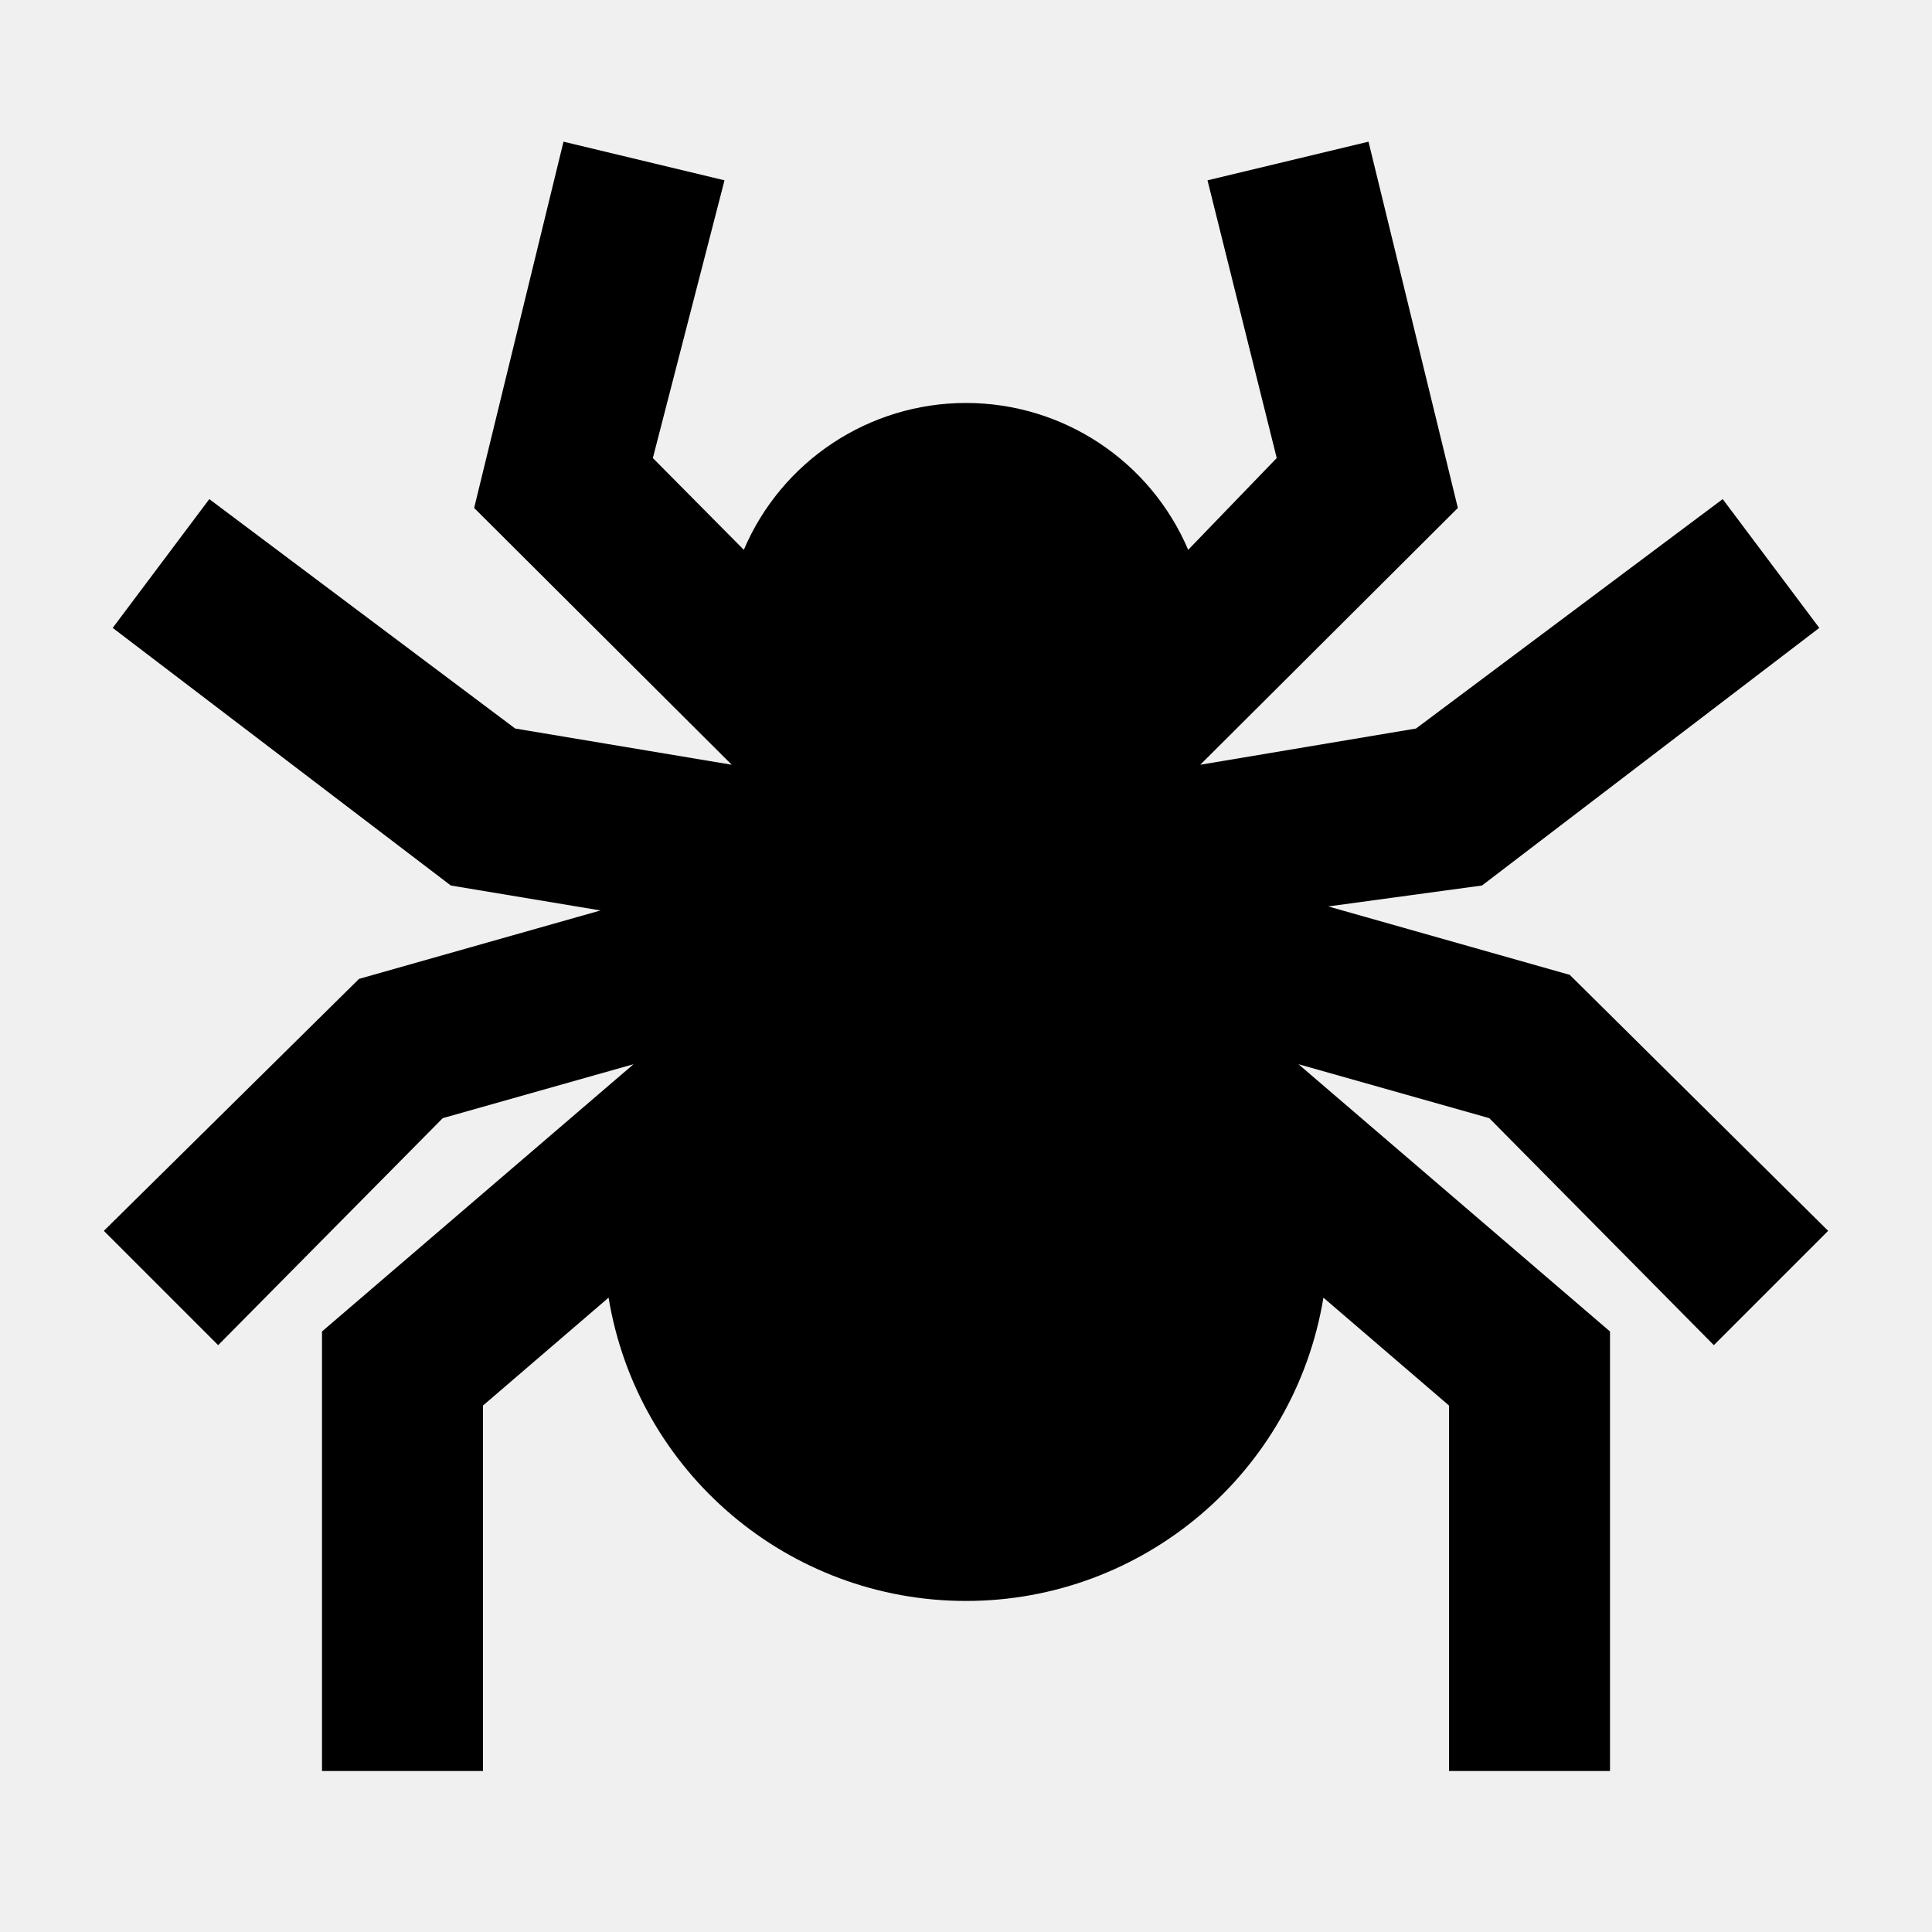
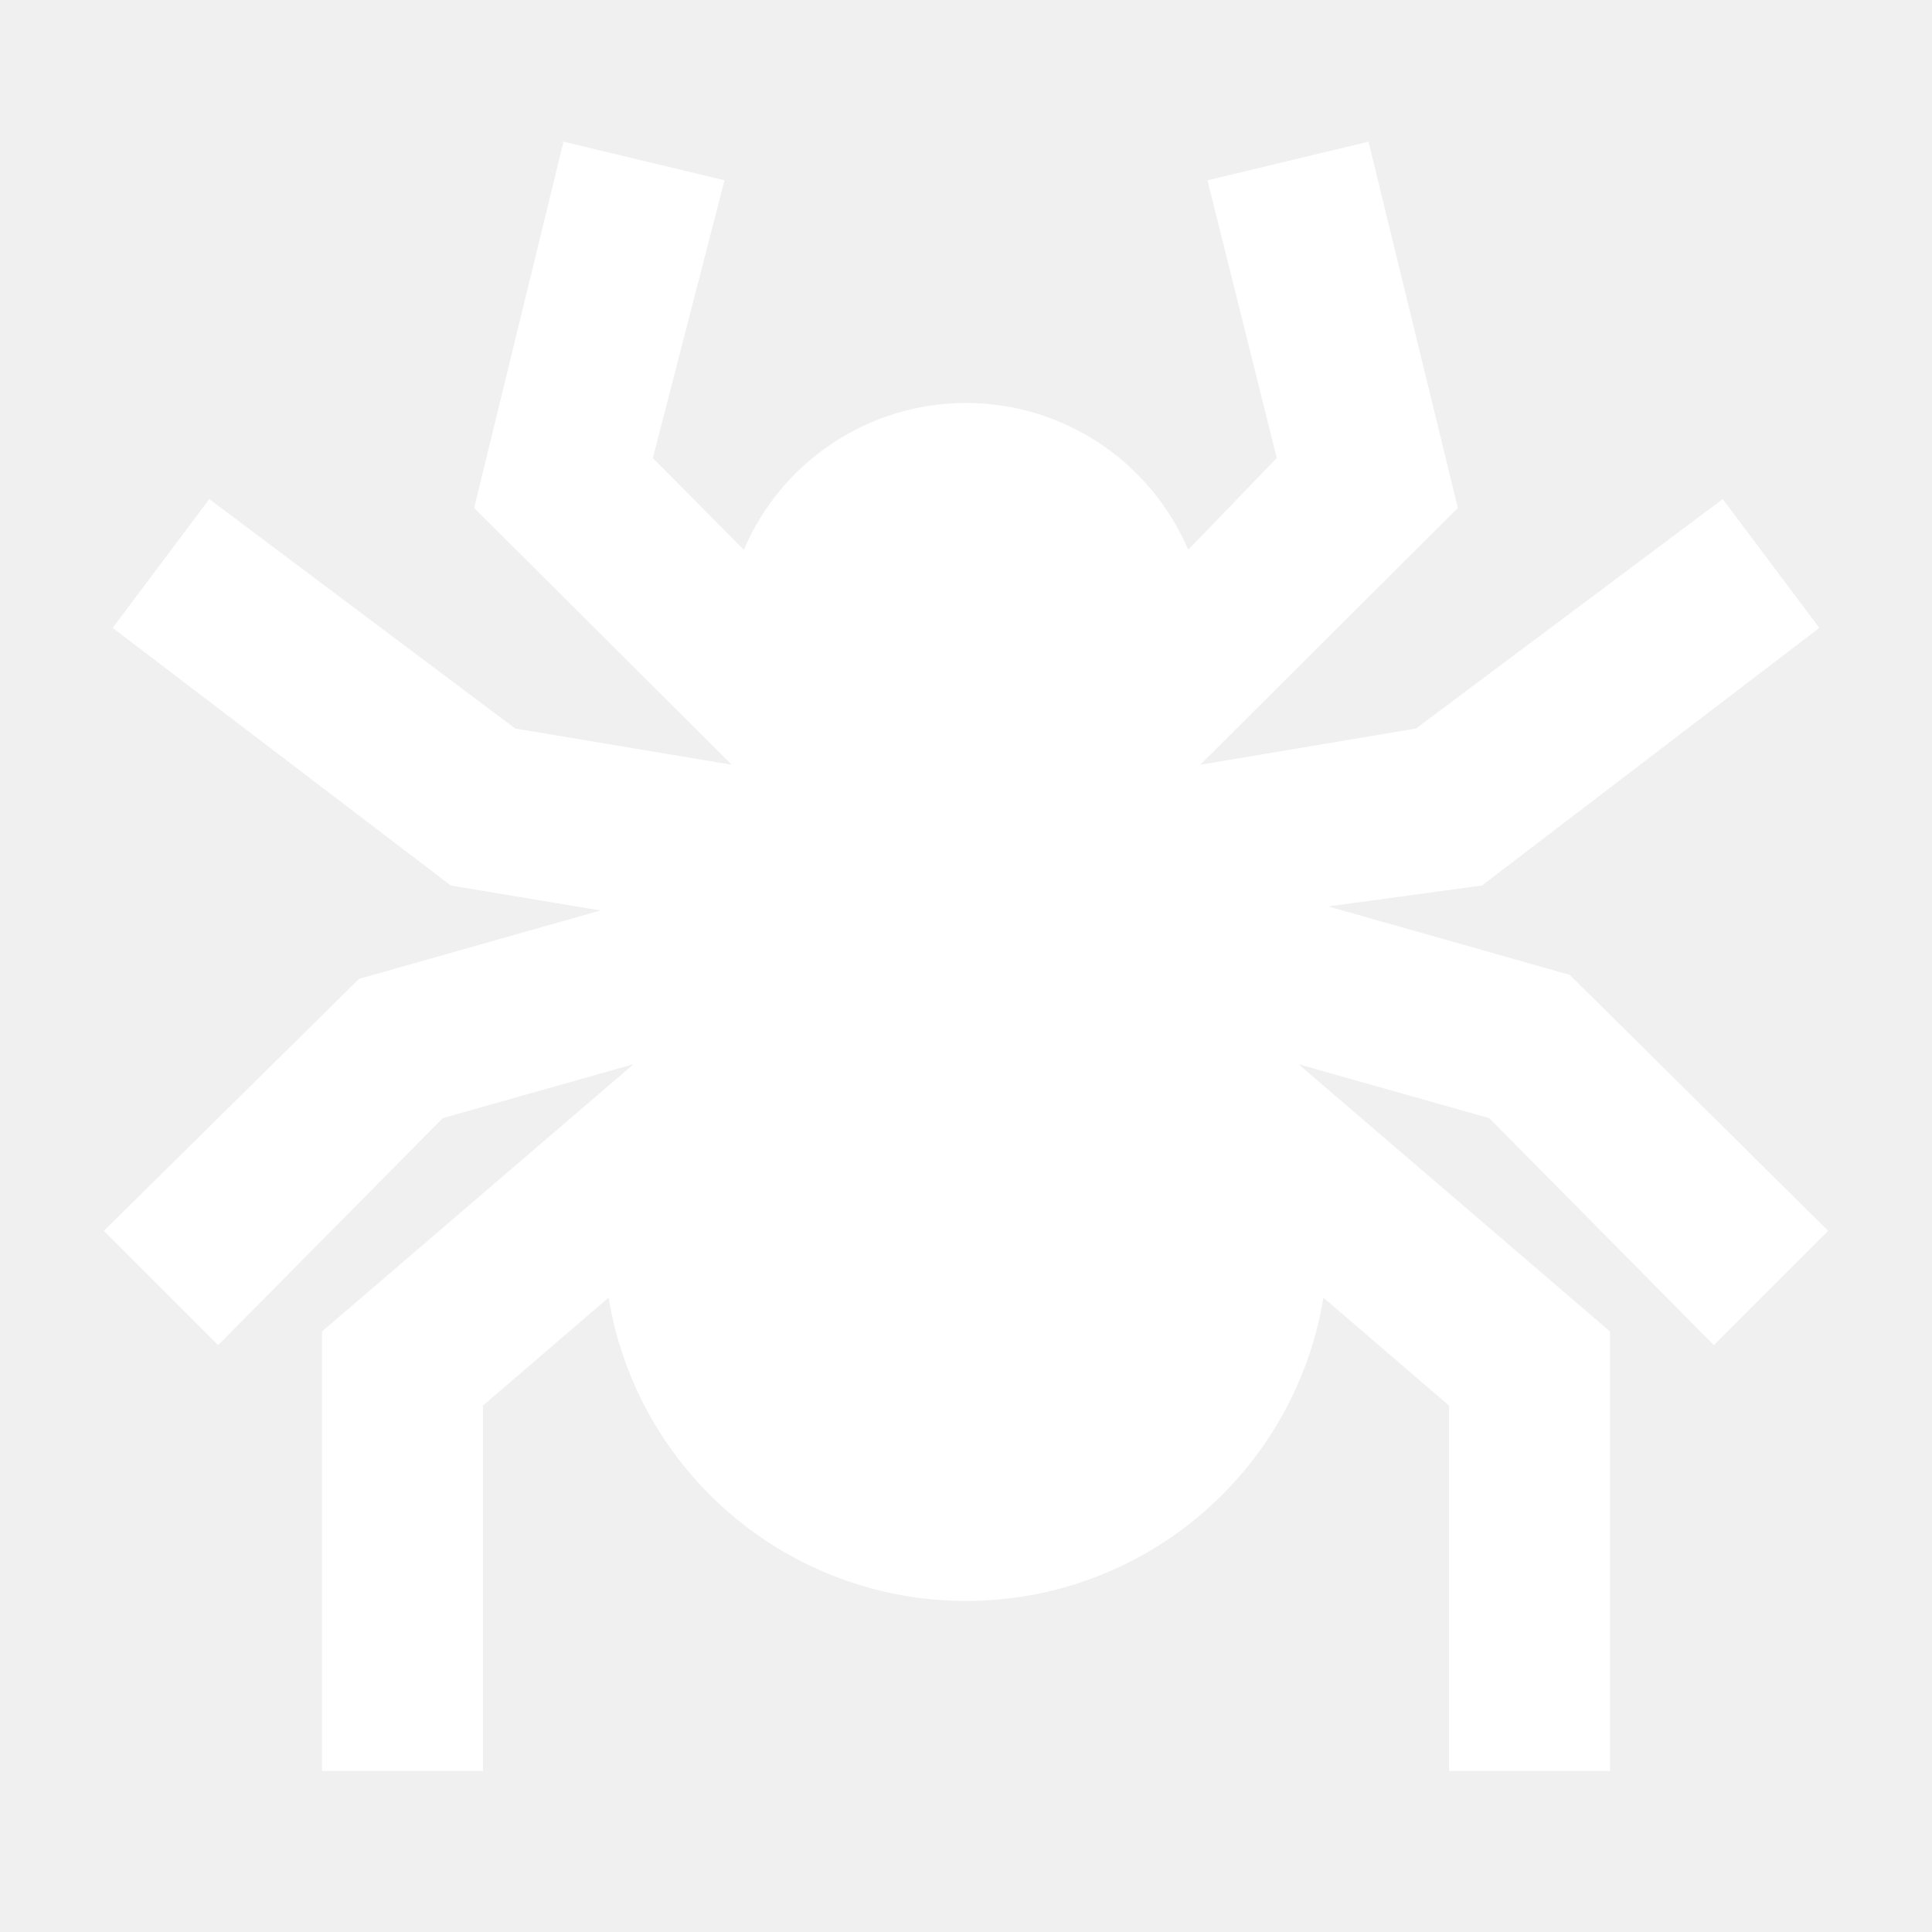
<svg xmlns="http://www.w3.org/2000/svg" viewBox="0 0 24 24">
-   <path d="M21.29 16.71L22.71 15.29L19.5 12.11L16.5 11.26L18.41 11L22.6 7.8L21.4 6.2L17.59 9.05L14.91 9.5L18.11 6.31L17 1.76L15 2.24L15.86 5.69L14.76 6.83A3 3 0 0 0 9.24 6.83L8.11 5.69L9 2.24L7 1.76L5.89 6.31L9.09 9.5L6.4 9.05L2.6 6.2L1.4 7.8L5.6 11L7.46 11.31L4.46 12.16L1.29 15.29L2.71 16.71L5.5 13.89L7.87 13.22L4 16.54V22H6V17.46L7.56 16.12A4.5 4.5 0 0 0 16.44 16.12L18 17.46V22H20V16.54L16.13 13.22L18.5 13.89Z" />
+   <path fill="white" d="M21.29 16.71L22.71 15.29L19.5 12.11L16.5 11.26L18.41 11L22.6 7.8L21.4 6.2L17.59 9.05L14.91 9.5L18.11 6.31L17 1.76L15 2.24L15.86 5.69L14.76 6.83A3 3 0 0 0 9.24 6.83L8.11 5.69L9 2.24L7 1.76L5.89 6.31L9.09 9.5L6.4 9.05L2.6 6.2L1.4 7.8L5.6 11L7.46 11.31L4.46 12.16L1.29 15.29L2.71 16.71L5.5 13.89L7.87 13.22L4 16.54V22H6V17.46L7.56 16.12A4.5 4.5 0 0 0 16.44 16.12L18 17.46V22H20V16.54L16.13 13.22L18.5 13.89Z" />
</svg>
